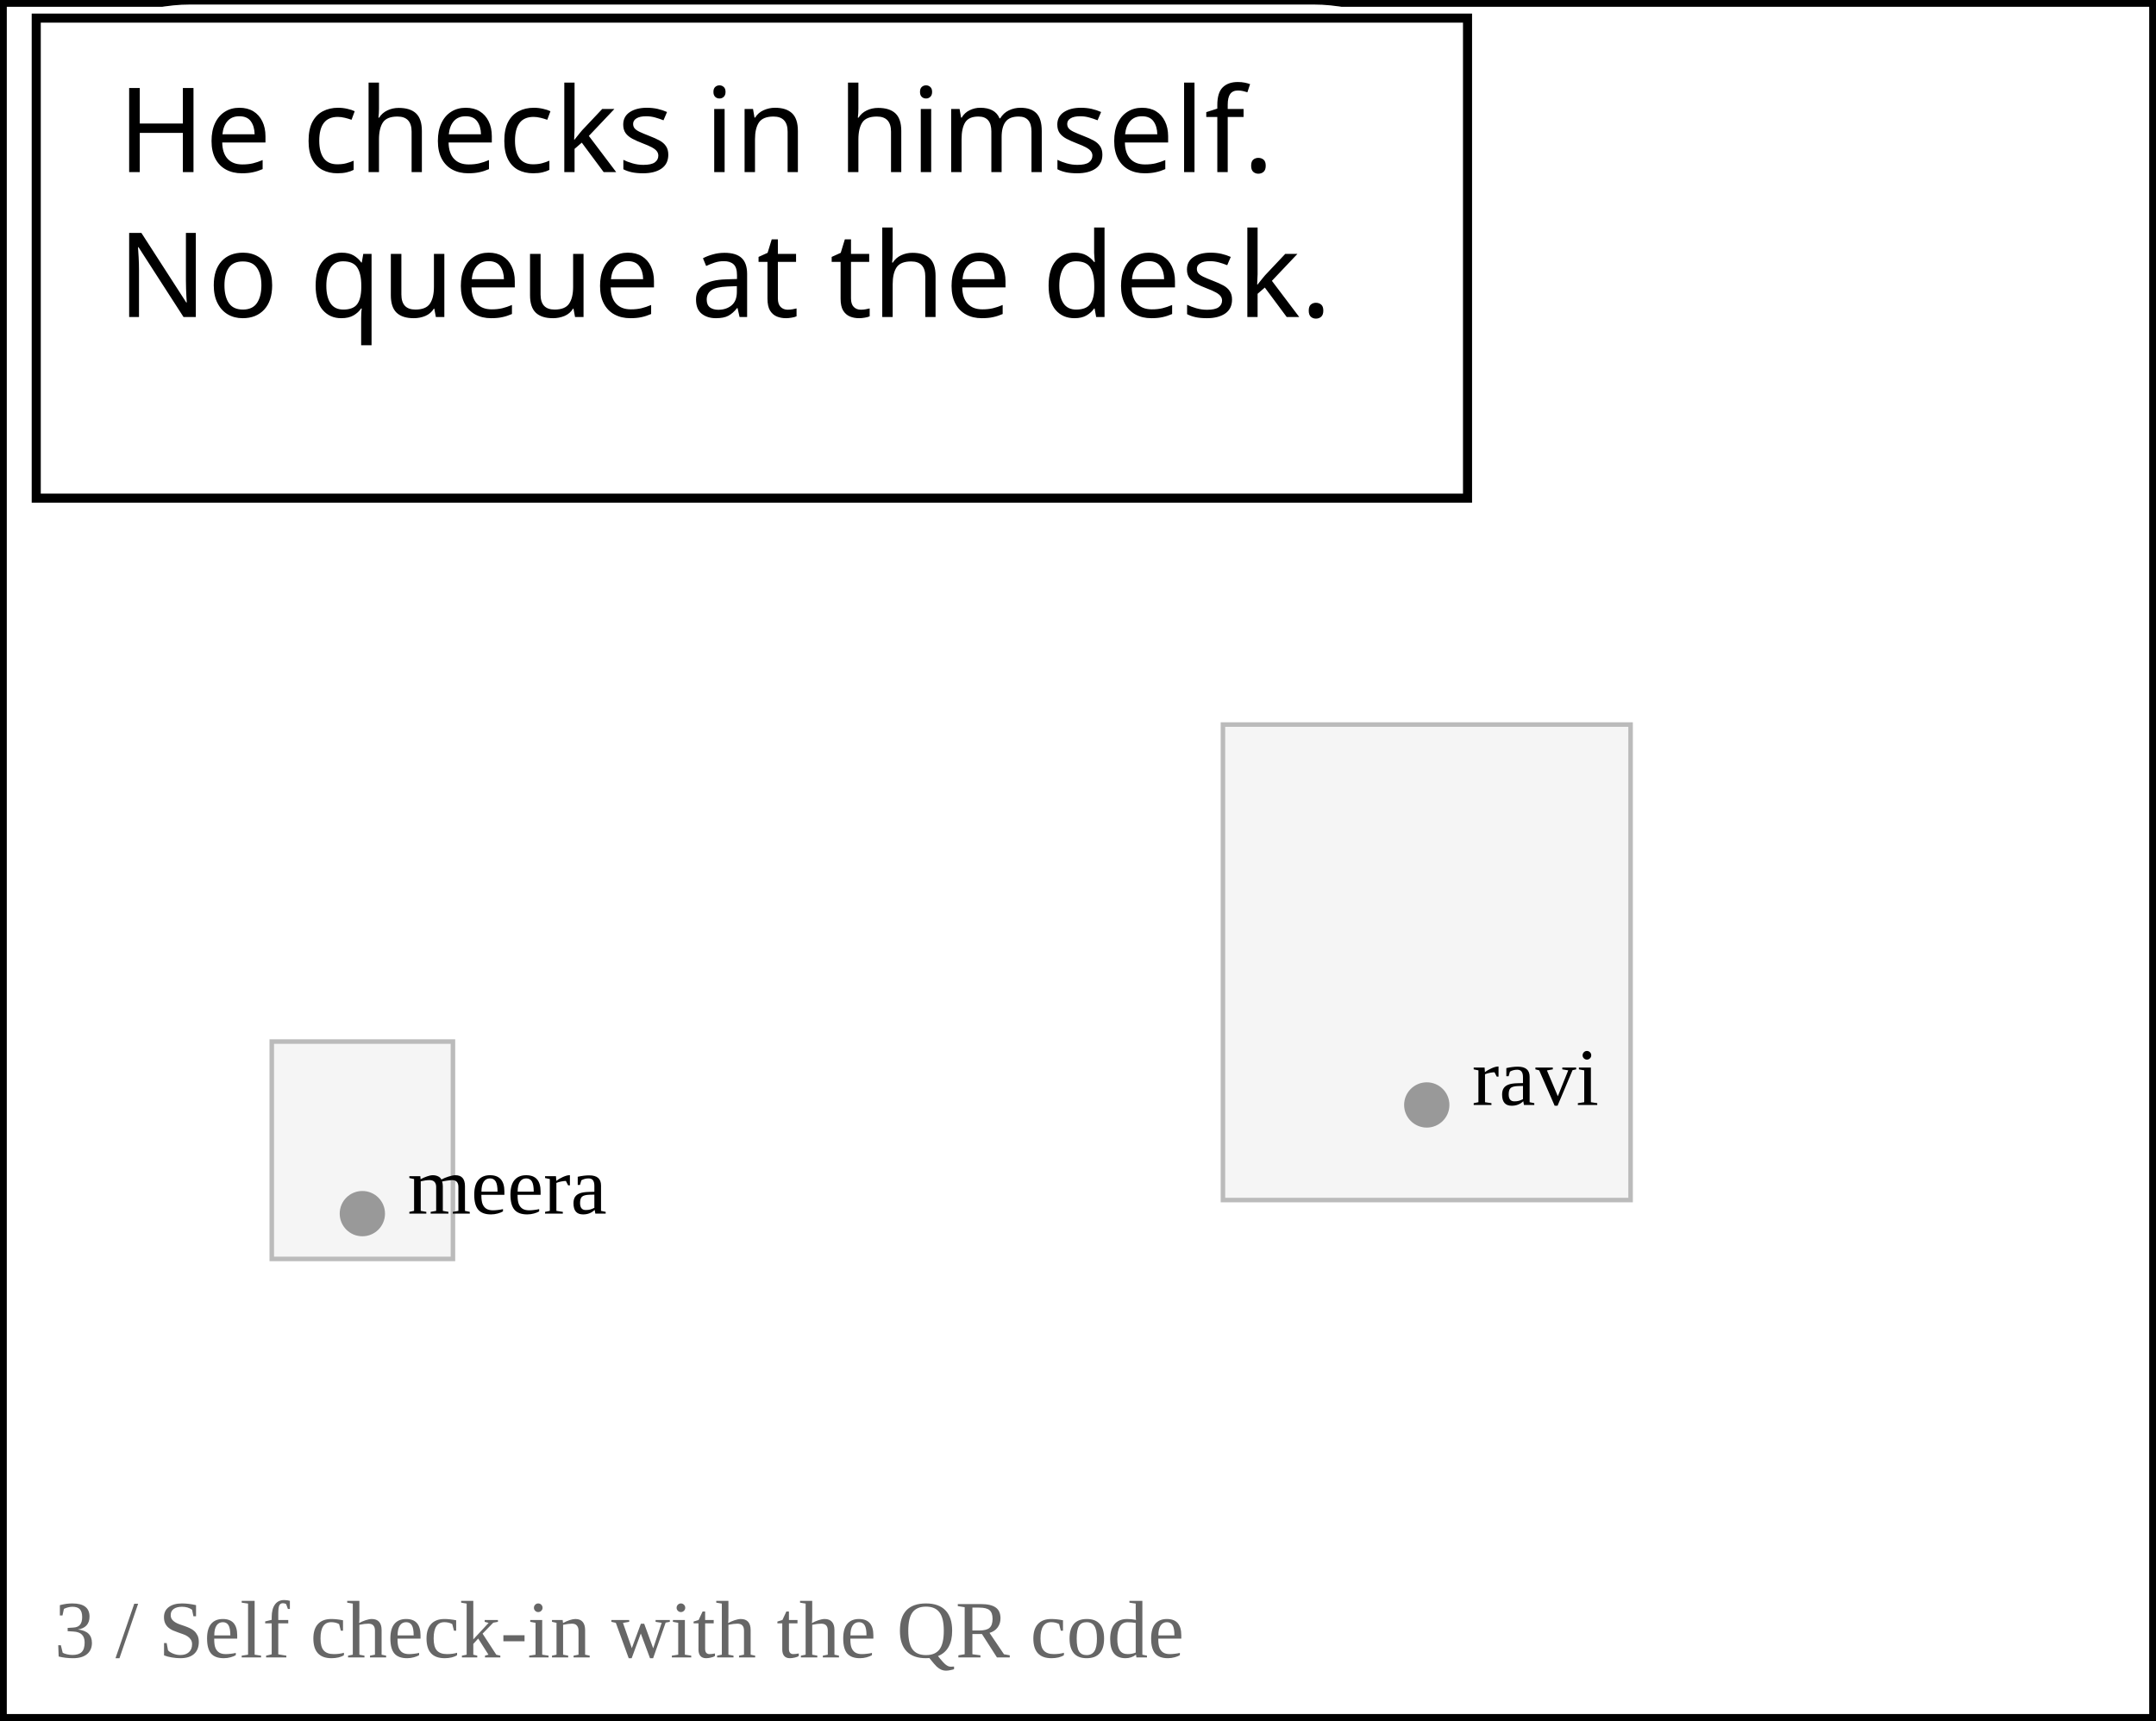
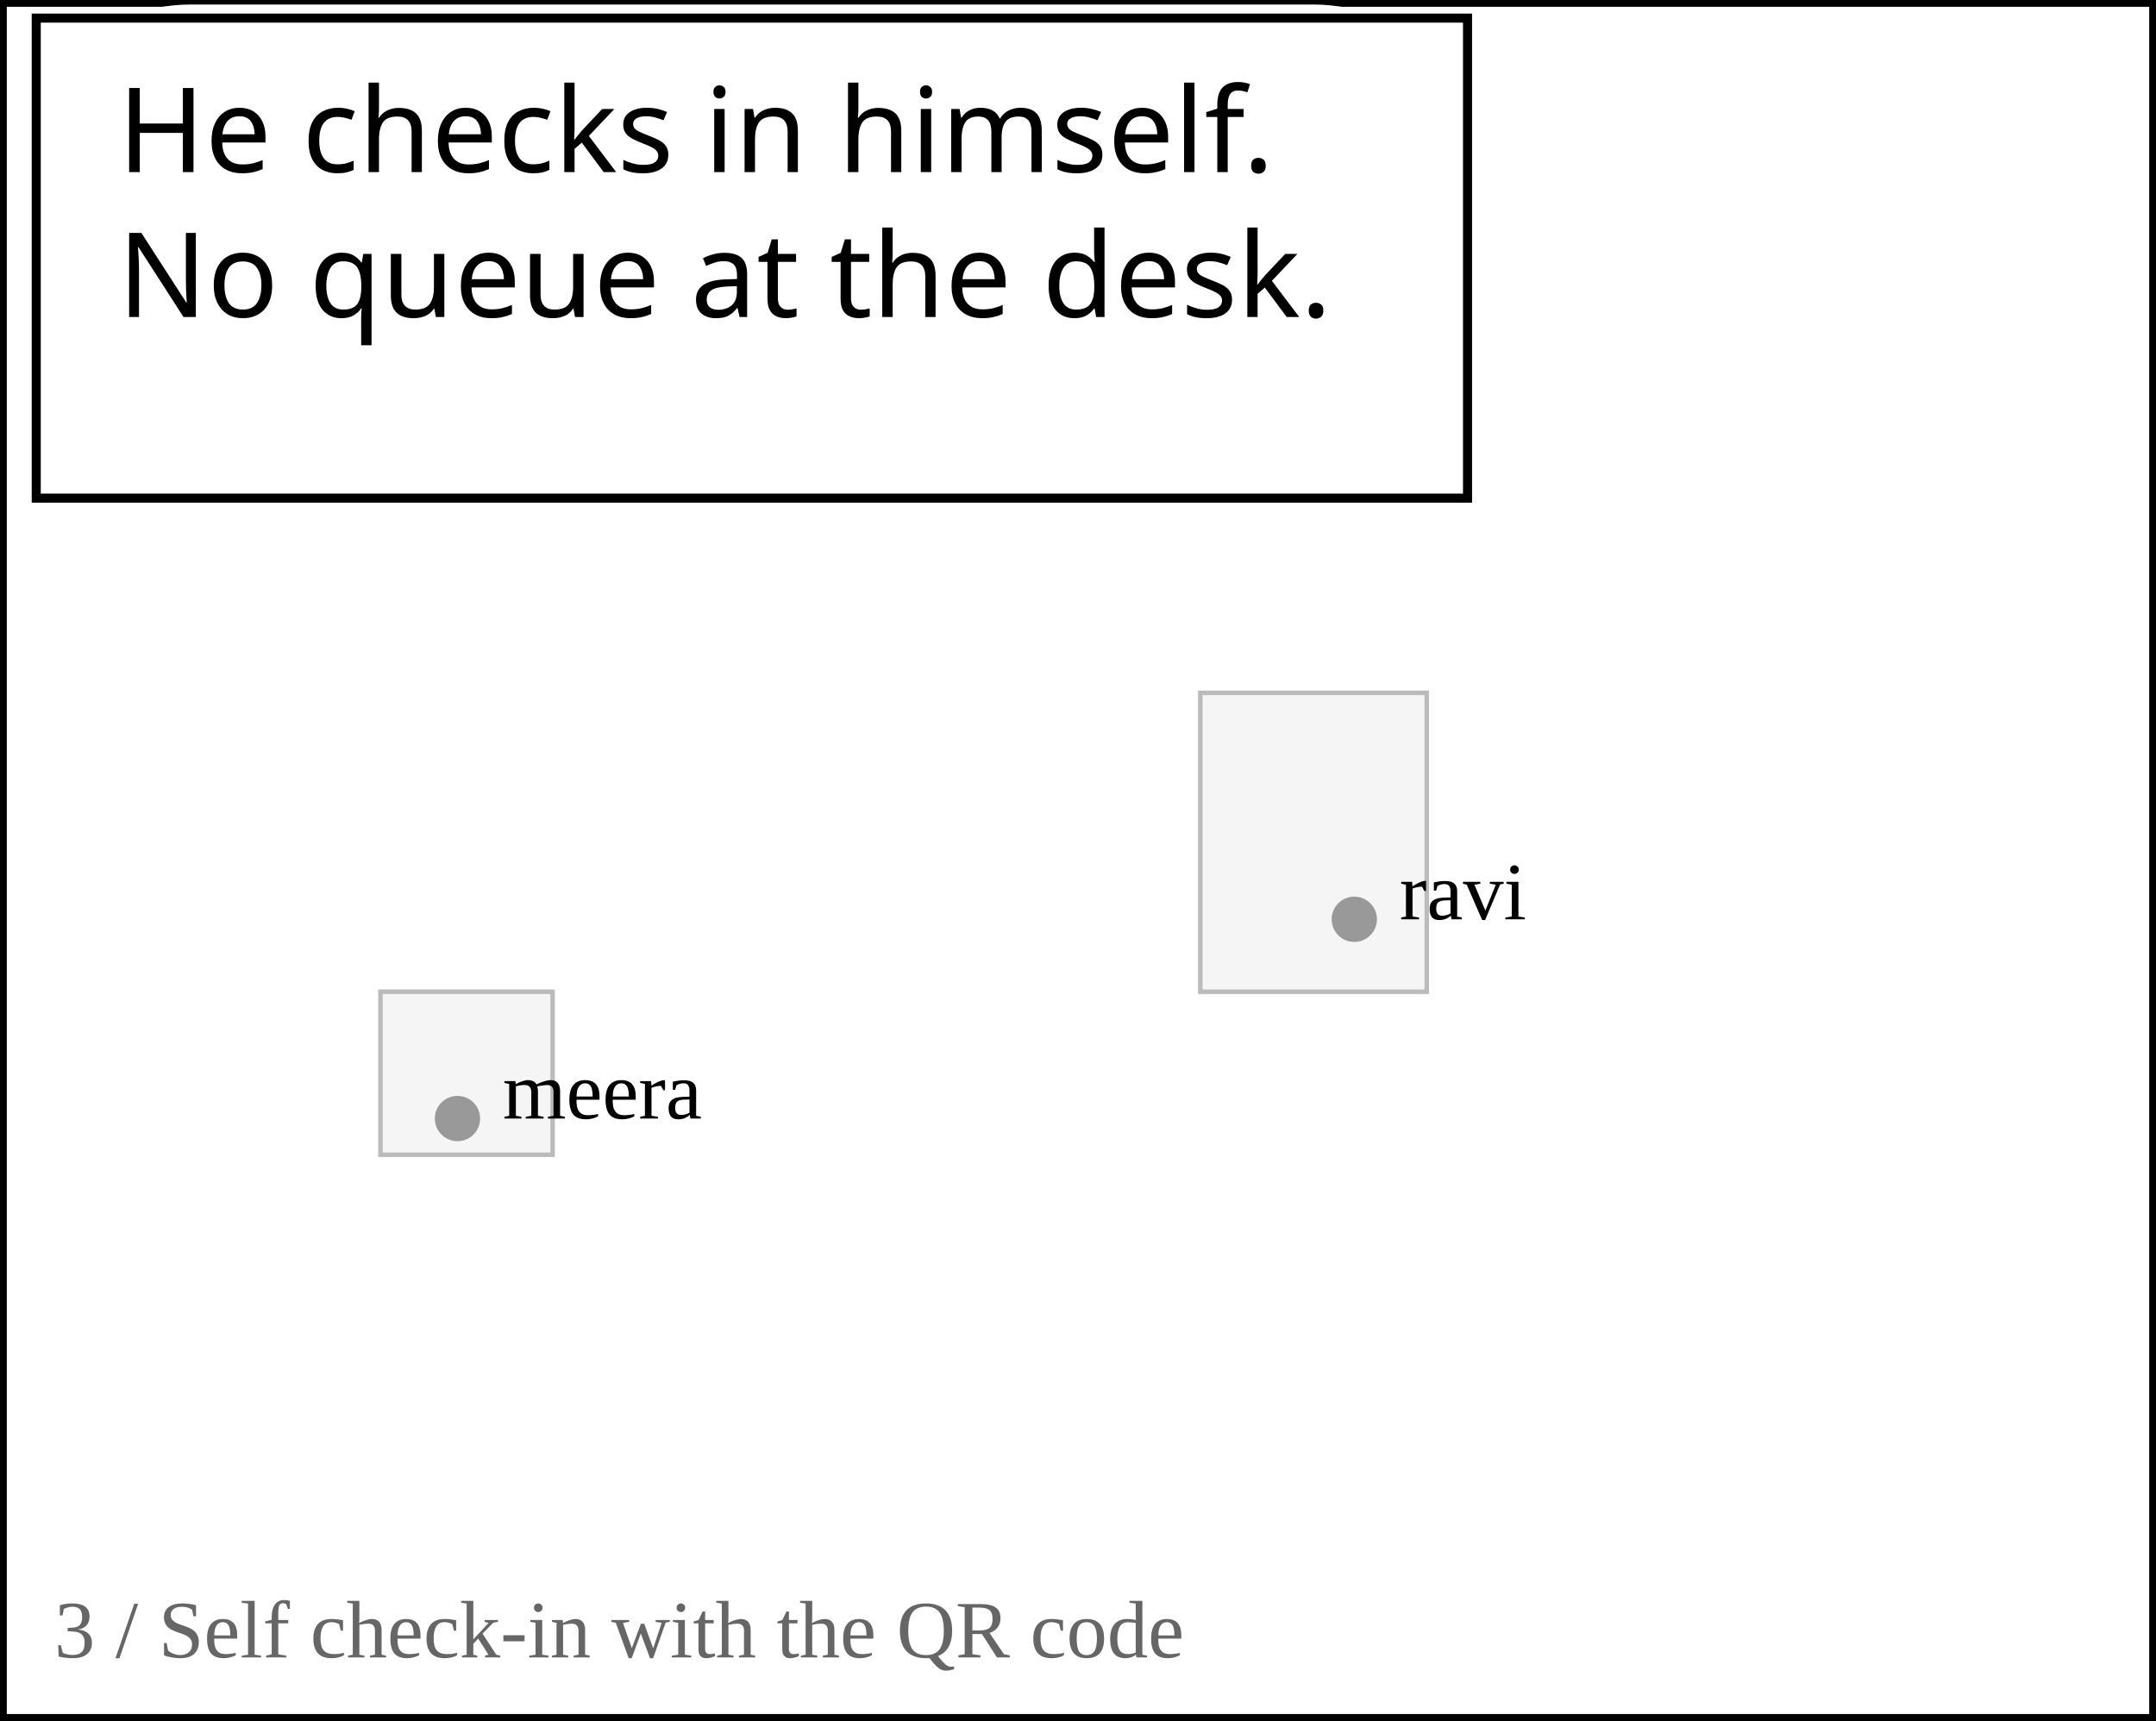
<svg xmlns="http://www.w3.org/2000/svg" width="476" height="380" viewBox="24 548 476 380">
  <rect width="1024" height="1536" fill="white" />
-   <rect x="294" y="708" width="90" height="105" fill="#f5f5f5" stroke="#bbb" />
-   <circle cx="339" cy="792" r="5" fill="#999" />
-   <text x="349" y="792" font-size="18">ravi</text>
-   <rect x="84" y="778" width="40" height="48" fill="#f5f5f5" stroke="#bbb" />
-   <circle cx="104" cy="816" r="5" fill="#999" />
-   <text x="114" y="816" font-size="18">meera</text>
+   <rect x="289" y="701" width="50" height="66" fill="#f5f5f5" stroke="#bbb" />
+   <circle cx="323" cy="751" r="5" fill="#999" />
+   <text x="333" y="751" font-size="18">ravi</text>
+   <rect x="108" y="767" width="38" height="36" fill="#f5f5f5" stroke="#bbb" />
+   <circle cx="125" cy="795" r="5" fill="#999" />
+   <text x="135" y="795" font-size="18">meera</text>
  <rect x="24" y="548" width="476" height="380" fill="none" stroke="black" stroke-width="3" />
  <rect x="32" y="552" width="316" height="106" rx="34" fill="white" stroke="white" stroke-width="6" />
  <rect x="32" y="552" width="316" height="106" fill="white" stroke="black" stroke-width="2" />
  <text x="50" y="586" font-family="Meiryo,MS Gothic,sans-serif" font-size="26" fill="black">He checks in himself. </text>
  <text x="50" y="618" font-family="Meiryo,MS Gothic,sans-serif" font-size="26" fill="black">No queue at the desk.</text>
  <text x="36" y="914" font-size="18" fill="#666">3 / Self check-in with the QR code</text>
  <text x="512" y="1500" text-anchor="middle" font-family="sans-serif" font-size="20">9</text>
</svg>
